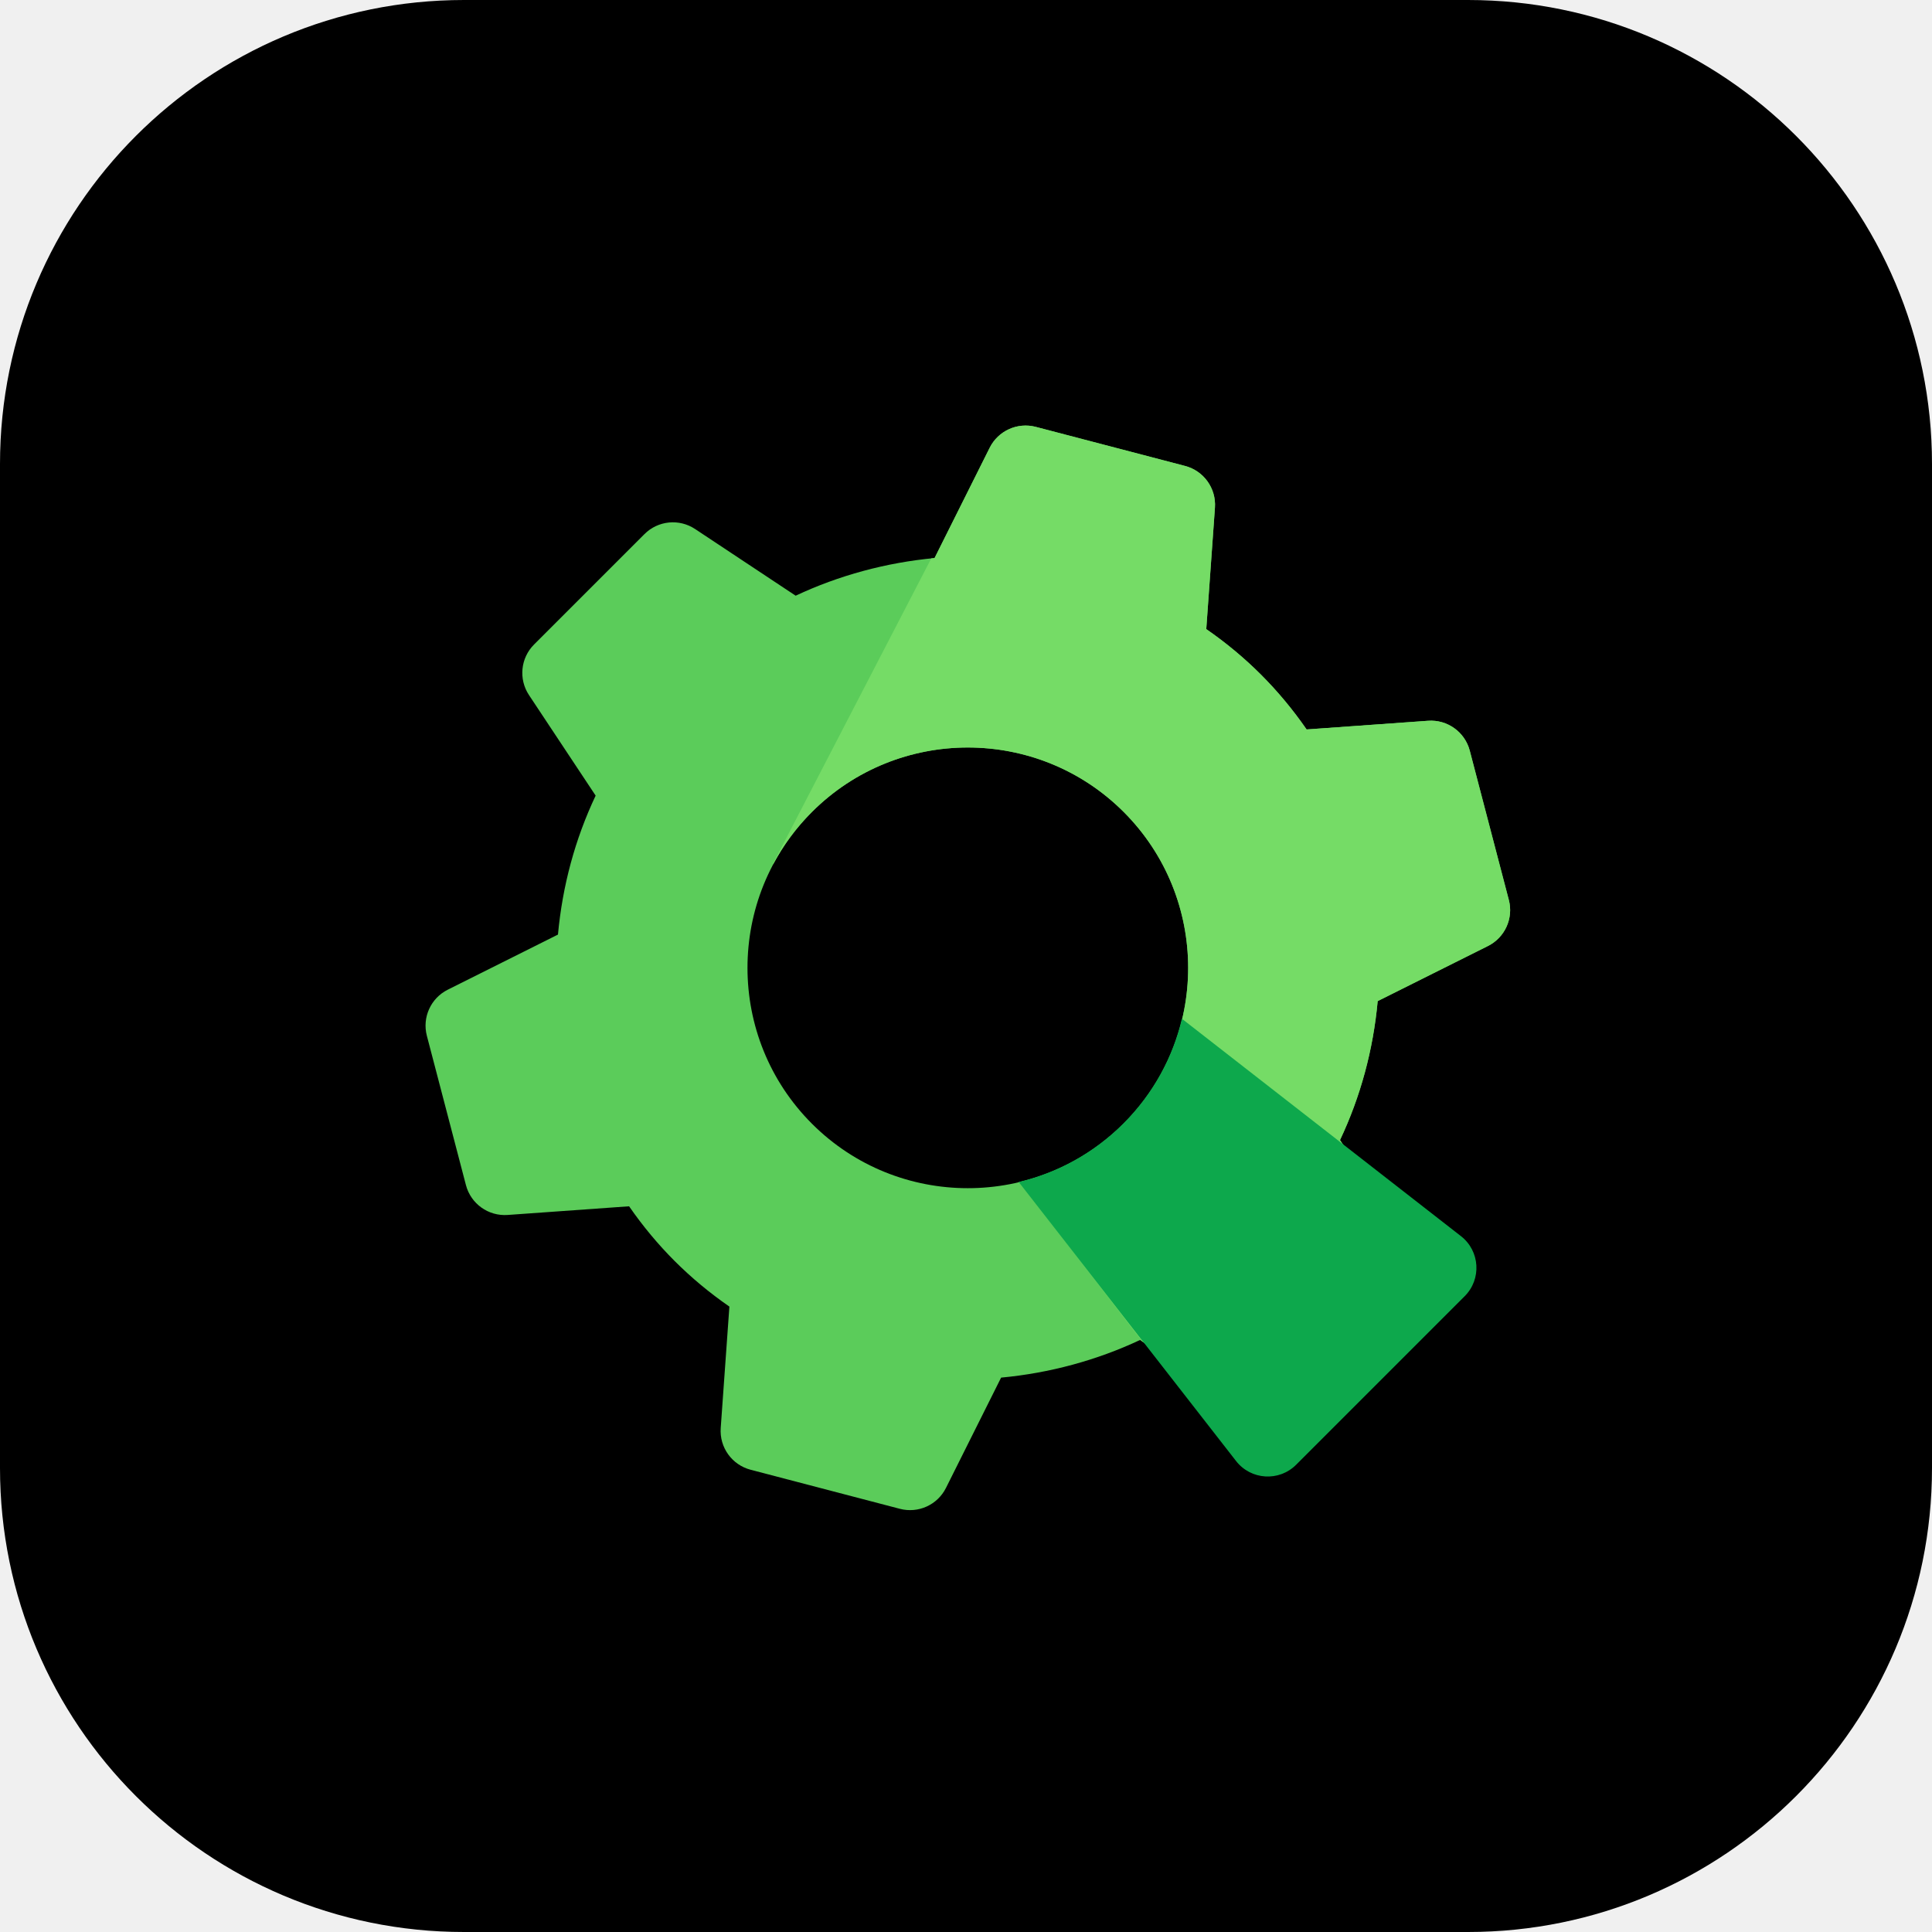
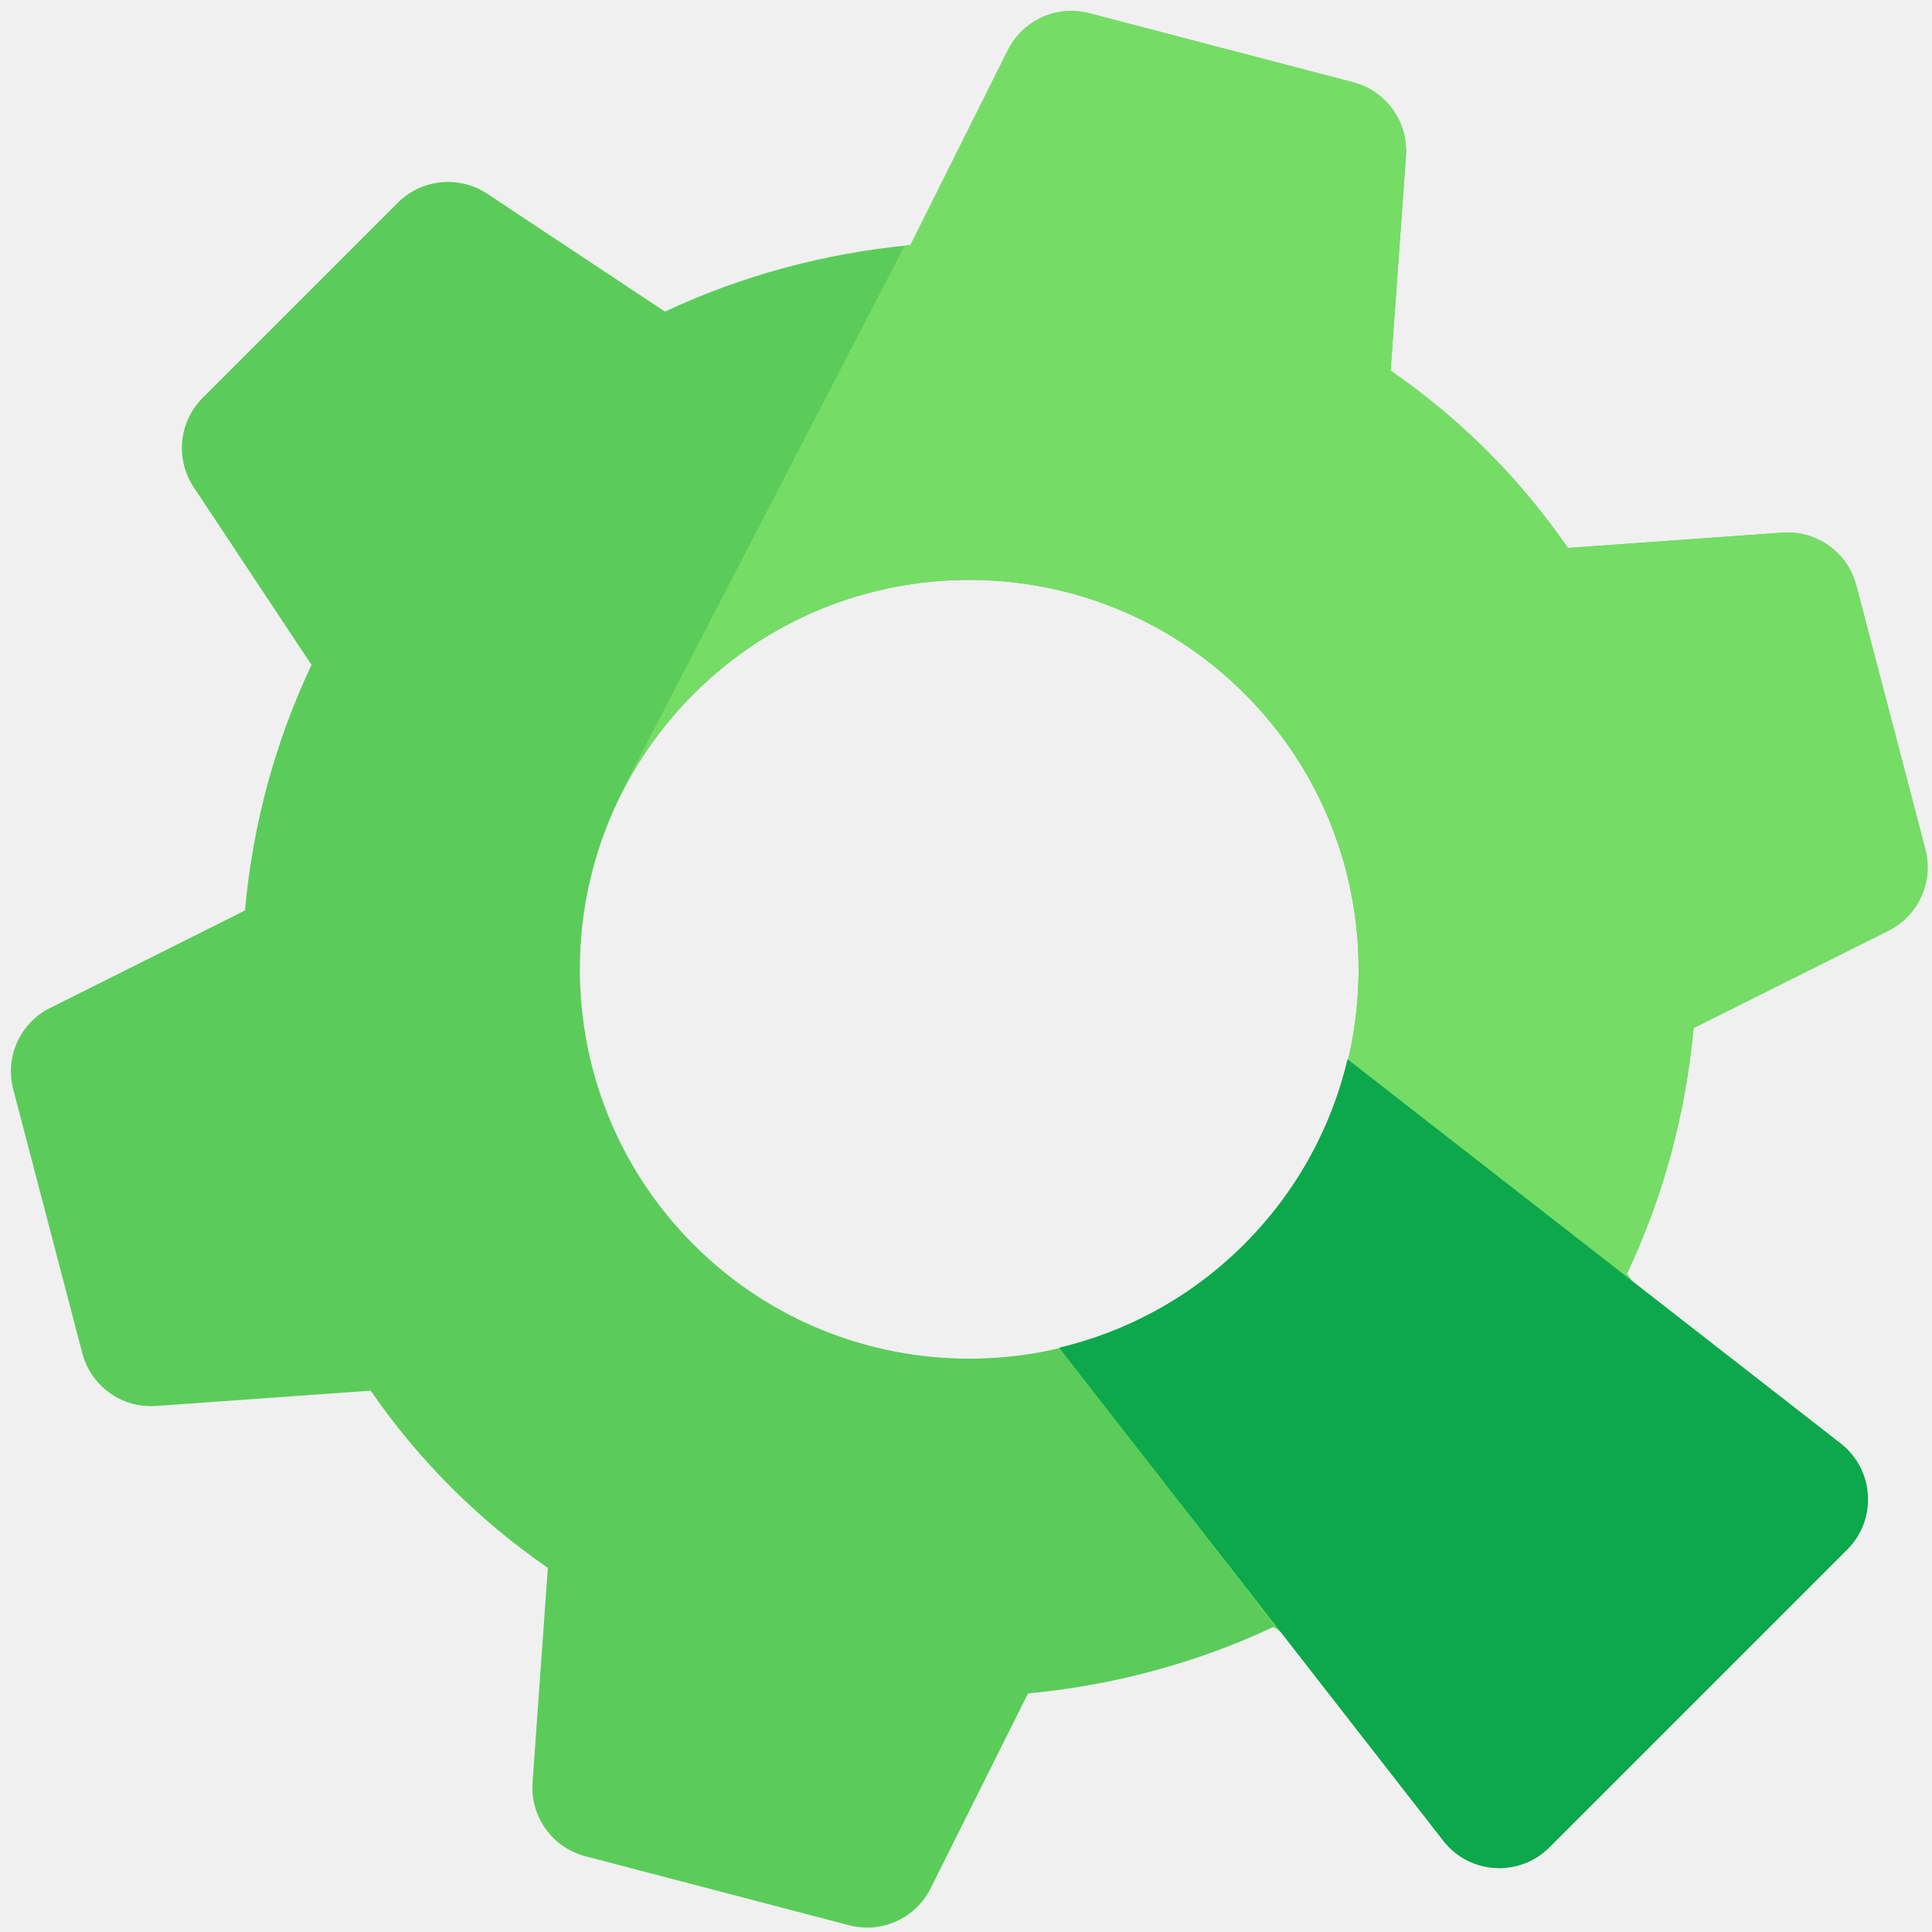
- <svg xmlns="http://www.w3.org/2000/svg" width="458" height="458" viewBox="0 0 458 458" fill="none">
-   <rect width="458" height="458" rx="110" fill="black" />
-   <g clip-path="url(#clip0_318_35472)">
-     <path fill-rule="evenodd" clip-rule="evenodd" d="M298.937 159.935C295.031 156.029 290.681 152.397 285.962 149.135L288.017 120.342C288.343 115.771 285.366 111.616 280.933 110.456L245.543 101.194C241.188 100.054 236.631 102.121 234.619 106.147L221.549 132.295C210.093 133.362 198.86 136.402 188.619 141.216L164.773 125.405C160.999 122.903 155.985 123.406 152.783 126.608L126.605 152.785C123.403 155.987 122.9 161.001 125.402 164.775L141.204 188.61C136.316 198.946 133.338 209.99 132.272 221.551L106.142 234.62C102.117 236.633 100.052 241.189 101.192 245.543L110.454 280.935C111.614 285.368 115.769 288.345 120.34 288.019L149.133 285.964C152.395 290.683 156.027 295.033 159.933 298.939C163.84 302.846 168.19 306.477 172.909 309.74L170.853 338.533C170.527 343.104 173.504 347.259 177.938 348.419L213.328 357.681C217.682 358.82 222.239 356.754 224.252 352.728L237.322 326.579C248.777 325.513 260.011 322.473 270.252 317.658L294.097 333.469C297.871 335.972 302.886 335.469 306.088 332.267L332.265 306.09C335.467 302.888 335.97 297.874 333.468 294.099L317.666 270.264C322.544 259.939 325.532 248.885 326.598 237.324L352.735 224.264C356.762 222.252 358.828 217.694 357.689 213.339L348.427 177.951C347.267 173.517 343.112 170.54 338.541 170.866L309.748 172.922C306.475 168.192 302.844 163.842 298.937 159.935ZM266.387 266.39C246.011 286.766 212.859 286.766 192.483 266.39C172.106 246.013 172.106 212.862 192.483 192.485C212.859 172.109 246.011 172.109 266.387 192.485C286.764 212.862 286.764 246.013 266.387 266.39Z" fill="#5BCC5A" />
-     <path d="M285.956 149.135C290.675 152.397 295.025 156.029 298.931 159.935C302.837 163.842 306.469 168.192 309.742 172.922L338.535 170.866C343.106 170.54 347.261 173.517 348.421 177.951L357.683 213.339C358.822 217.694 356.756 222.252 352.729 224.264L326.592 237.324C325.526 248.885 322.538 259.939 317.66 270.264L333.462 294.099C335.964 297.874 335.461 302.888 332.259 306.09L306.082 332.267C302.88 335.469 297.865 335.972 294.091 333.469L270.803 318.028L241.648 280.235C250.718 278.069 259.318 273.453 266.381 266.39C286.758 246.013 286.758 212.862 266.381 192.485C246.005 172.109 212.853 172.109 192.477 192.485C188.729 196.233 185.671 200.413 183.302 204.866L183.237 204.783L220.765 132.371C221.024 132.345 221.283 132.319 221.543 132.295L234.613 106.147C236.625 102.121 241.182 100.054 245.537 101.194L280.927 110.456C285.36 111.616 288.337 115.771 288.011 120.342L285.956 149.135Z" fill="#75DC66" />
-     <path d="M241.491 280.2L293.024 346.353C296.541 350.868 303.217 351.281 307.264 347.234L347.217 307.28C351.264 303.234 350.851 296.558 346.336 293.041L280.181 241.505C278.028 250.602 273.404 259.233 266.308 266.329C259.214 273.423 250.585 278.047 241.491 280.2Z" fill="#0DA84C" />
+ <svg xmlns="http://www.w3.org/2000/svg" width="377" height="377" viewBox="0 0 377 377" fill="none">
+   <g clip-path="url(#clip0_511_16534)">
+     <path fill-rule="evenodd" clip-rule="evenodd" d="M290.234 88.037C284.552 82.354 278.224 77.071 271.359 72.326L274.349 30.442C274.824 23.793 270.493 17.749 264.044 16.061L212.564 2.588C206.23 0.931 199.601 3.936 196.674 9.793L177.661 47.83C160.998 49.381 144.657 53.804 129.76 60.807L95.073 37.807C89.583 34.167 82.288 34.899 77.631 39.556L39.551 77.636C34.894 82.293 34.162 89.587 37.802 95.077L60.788 129.749C53.677 144.784 49.346 160.848 47.795 177.665L9.785 196.676C3.93 199.605 0.926 206.233 2.584 212.565L16.057 264.048C17.744 270.497 23.788 274.828 30.438 274.354L72.321 271.364C77.067 278.229 82.35 284.556 88.032 290.239C93.715 295.921 100.042 301.204 106.907 305.95L103.917 347.833C103.443 354.483 107.774 360.527 114.223 362.214L165.703 375.687C172.037 377.345 178.666 374.339 181.593 368.483L200.606 330.446C217.269 328.894 233.61 324.471 248.507 317.468L283.194 340.468C288.684 344.108 295.978 343.377 300.636 338.719L338.715 300.64C343.373 295.982 344.104 288.688 340.465 283.199L317.479 248.527C324.574 233.507 328.921 217.427 330.472 200.61L368.491 181.612C374.349 178.686 377.355 172.056 375.697 165.721L362.225 114.242C360.538 107.793 354.494 103.462 347.844 103.937L305.961 106.927C301.2 100.047 295.917 93.719 290.234 88.037ZM242.886 242.89C213.245 272.531 165.021 272.531 135.381 242.89C105.74 213.25 105.74 165.026 135.381 135.385C165.021 105.744 213.245 105.745 242.886 135.385C272.526 165.026 272.527 213.25 242.886 242.89Z" fill="#5BCC5A" />
+     <path d="M271.351 72.326C278.216 77.071 284.543 82.354 290.226 88.037C295.908 93.719 301.191 100.047 305.952 106.927L347.836 103.937C354.485 103.462 360.529 107.793 362.217 114.242L375.689 165.721C377.347 172.056 374.34 178.686 368.483 181.612L330.463 200.61C328.912 217.427 324.566 233.507 317.47 248.527L340.456 283.199C344.096 288.688 343.364 295.982 338.706 300.64L300.627 338.719C295.969 343.377 288.675 344.108 283.185 340.468L249.309 318.005L206.899 263.03C220.093 259.879 232.602 253.166 242.877 242.89C272.518 213.25 272.518 165.026 242.877 135.385C213.236 105.745 165.013 105.744 135.372 135.385C129.92 140.837 125.471 146.917 122.025 153.395L121.932 153.274L176.521 47.94C176.898 47.901 177.275 47.865 177.652 47.83L196.665 9.793C199.592 3.936 206.221 0.931 212.555 2.588L264.035 16.061C270.484 17.749 274.815 23.793 274.341 30.442L271.351 72.326Z" fill="#75DC66" />
+     <path d="M206.67 262.98L281.633 359.21C286.748 365.776 296.46 366.377 302.346 360.491L360.465 302.372C366.351 296.486 365.751 286.774 359.184 281.659L262.951 206.693C259.819 219.925 253.092 232.481 242.771 242.802C232.451 253.122 219.899 259.848 206.67 262.98Z" fill="#0DA84C" />
  </g>
  <defs>
-     <clipPath id="clip0_318_35472">
-       <rect width="258" height="258" fill="white" transform="translate(100 100)" />
+     <clipPath id="clip0_511_16534">
+       <rect width="375.3" height="375.3" fill="white" transform="translate(0.849609 0.849609)" />
    </clipPath>
  </defs>
</svg>
